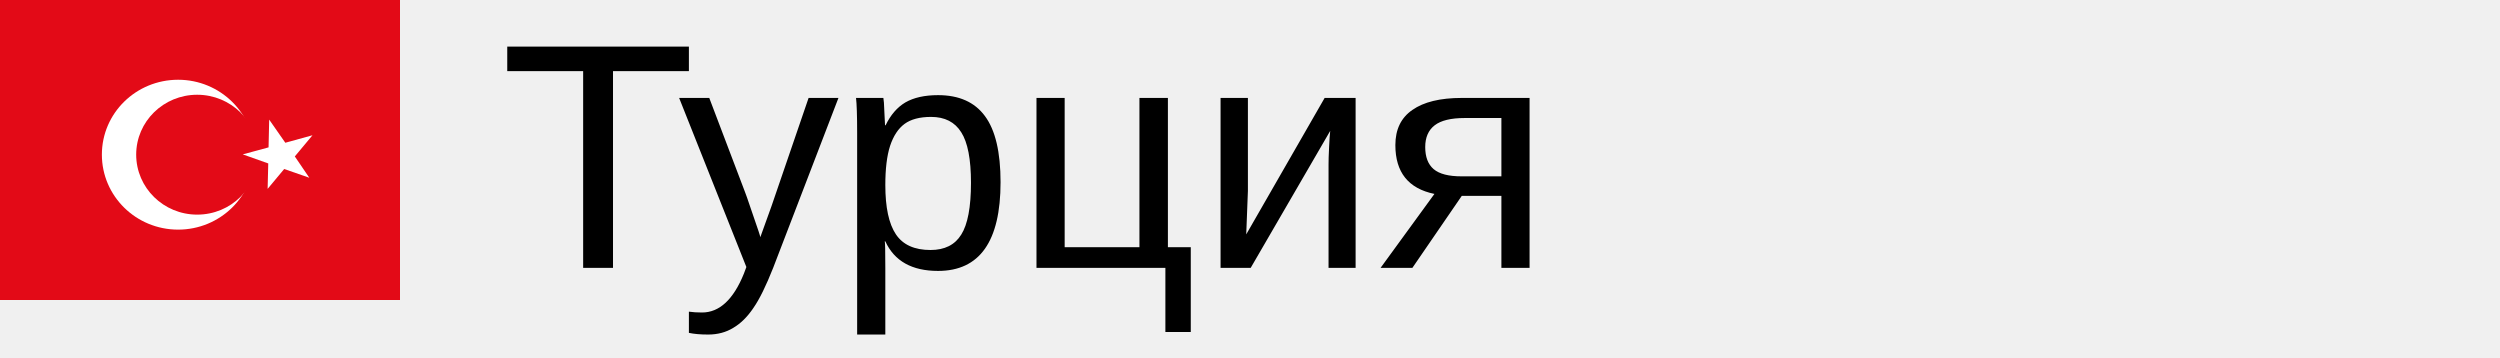
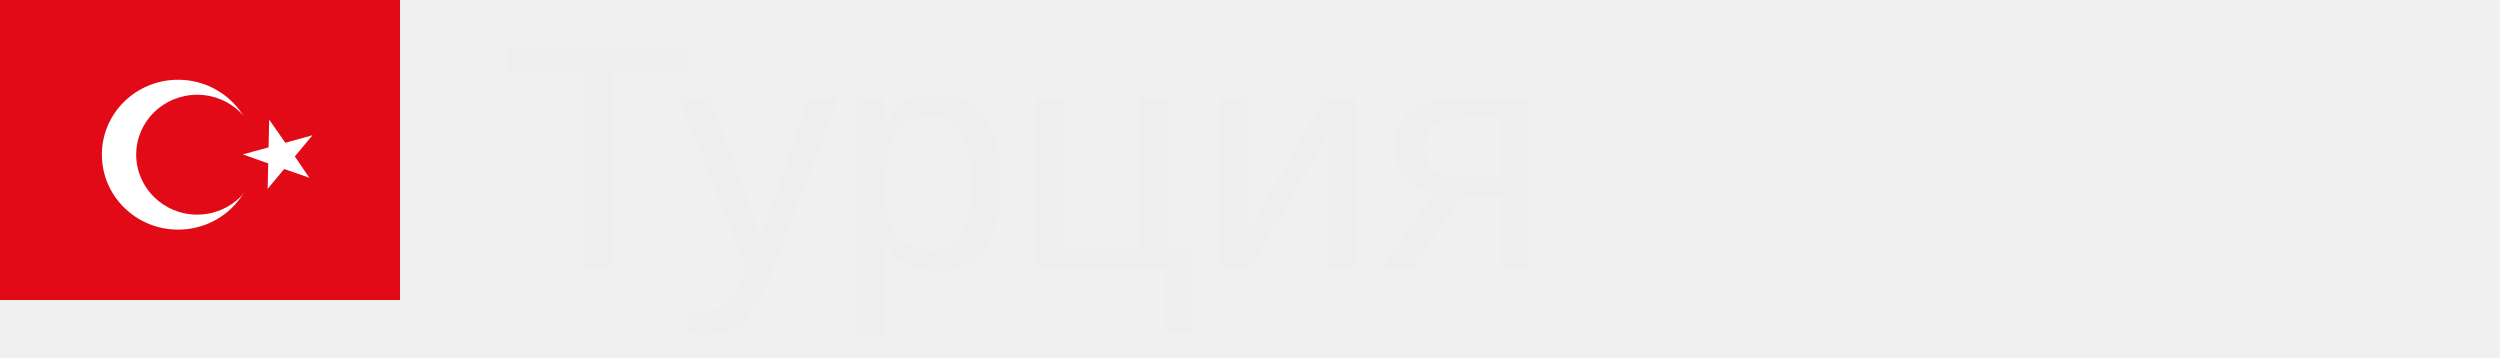
<svg xmlns="http://www.w3.org/2000/svg" width="140px" height="20px">
  <g transform="scale(0.035)">
    <g fill-rule="evenodd">
      <path fill="#e30a17" d="M0 0h640v480H0z" />
      <path fill="#fff" d="M407 247.5c0 66.2-54.6 119.9-122 119.9s-122-53.7-122-120 54.6-119.8 122-119.8 122 53.7 122 119.9z" />
      <path fill="#e30a17" d="M413 247.5c0 53-43.6 95.9-97.5 95.9s-97.6-43-97.6-96 43.7-95.8 97.6-95.8 97.6 42.9 97.6 95.9z" />
      <path fill="#fff" d="M430.7 191.5l-1 44.3-41.3 11.2 40.8 14.5-1 40.7 26.5-31.8 40.2 14-23.2-34.1 28.3-33.9-43.5 12-25.8-37z" />
    </g>
  </g>
-   <text x="28" y="15" font-size="18px" font-family="arial">Турция</text>
+   <text x="28" y="15" font-size="18px" font-family="arial" fill="#eee">Турция</text>
</svg>
